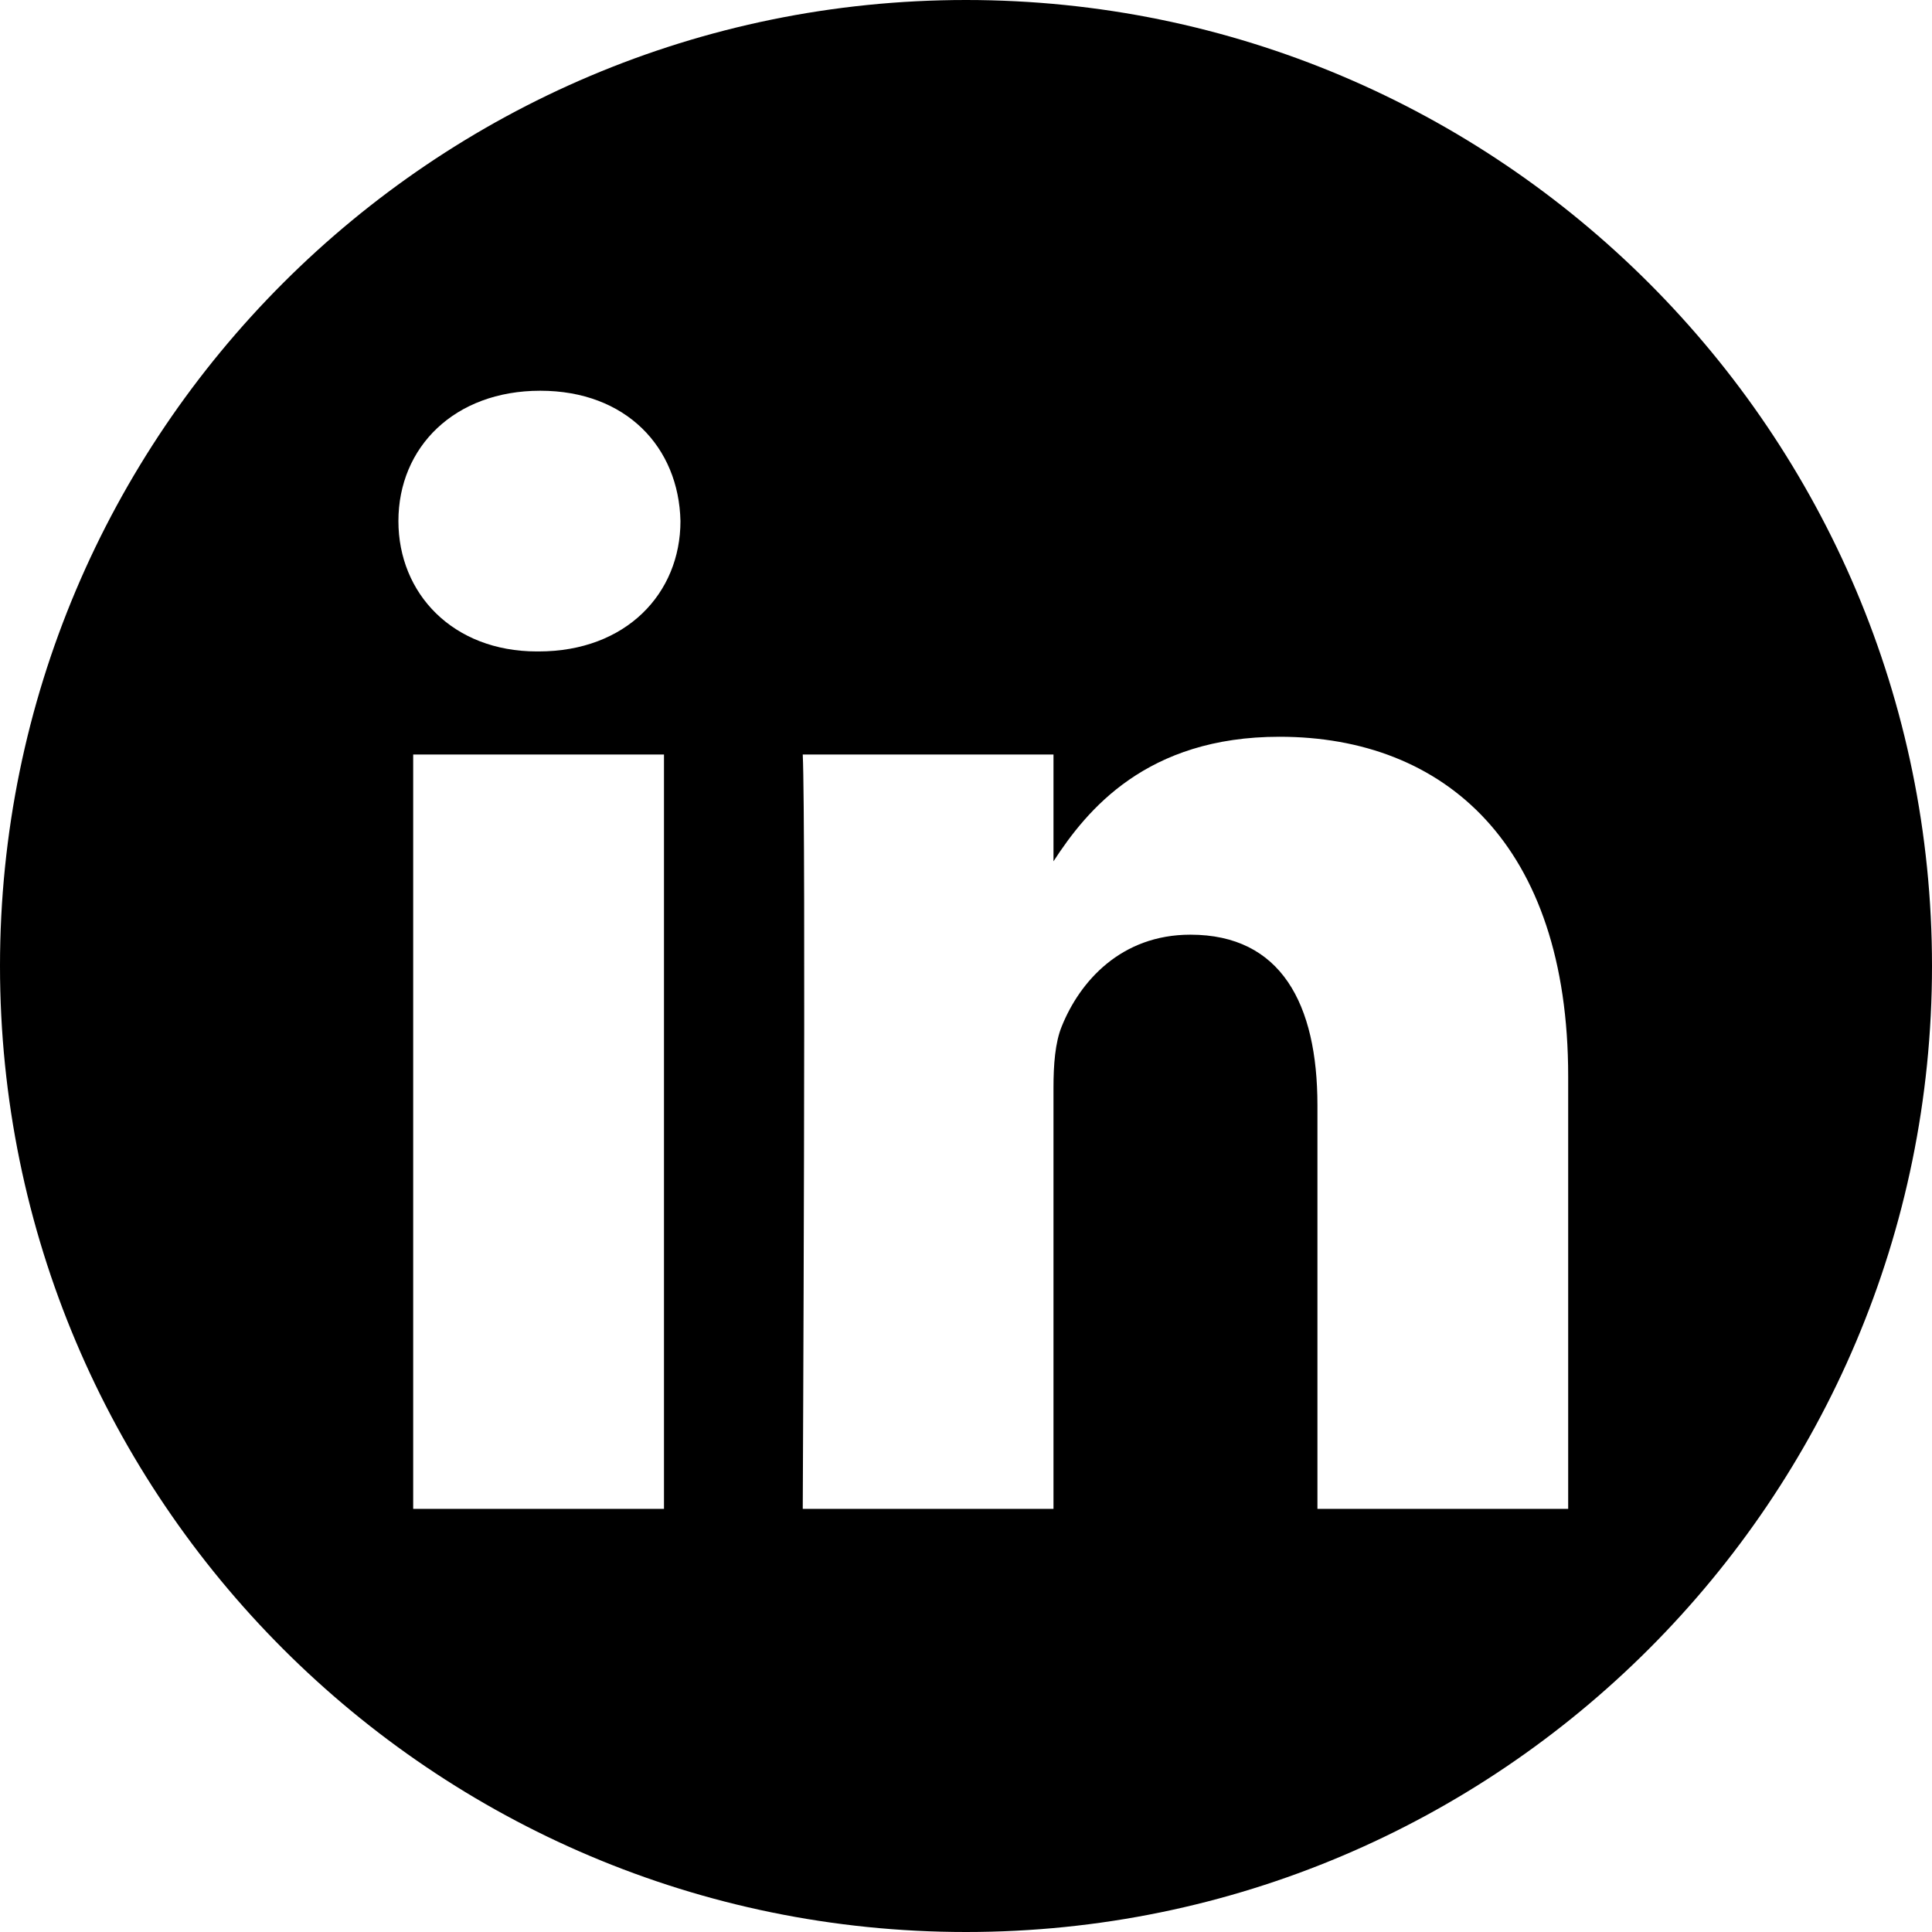
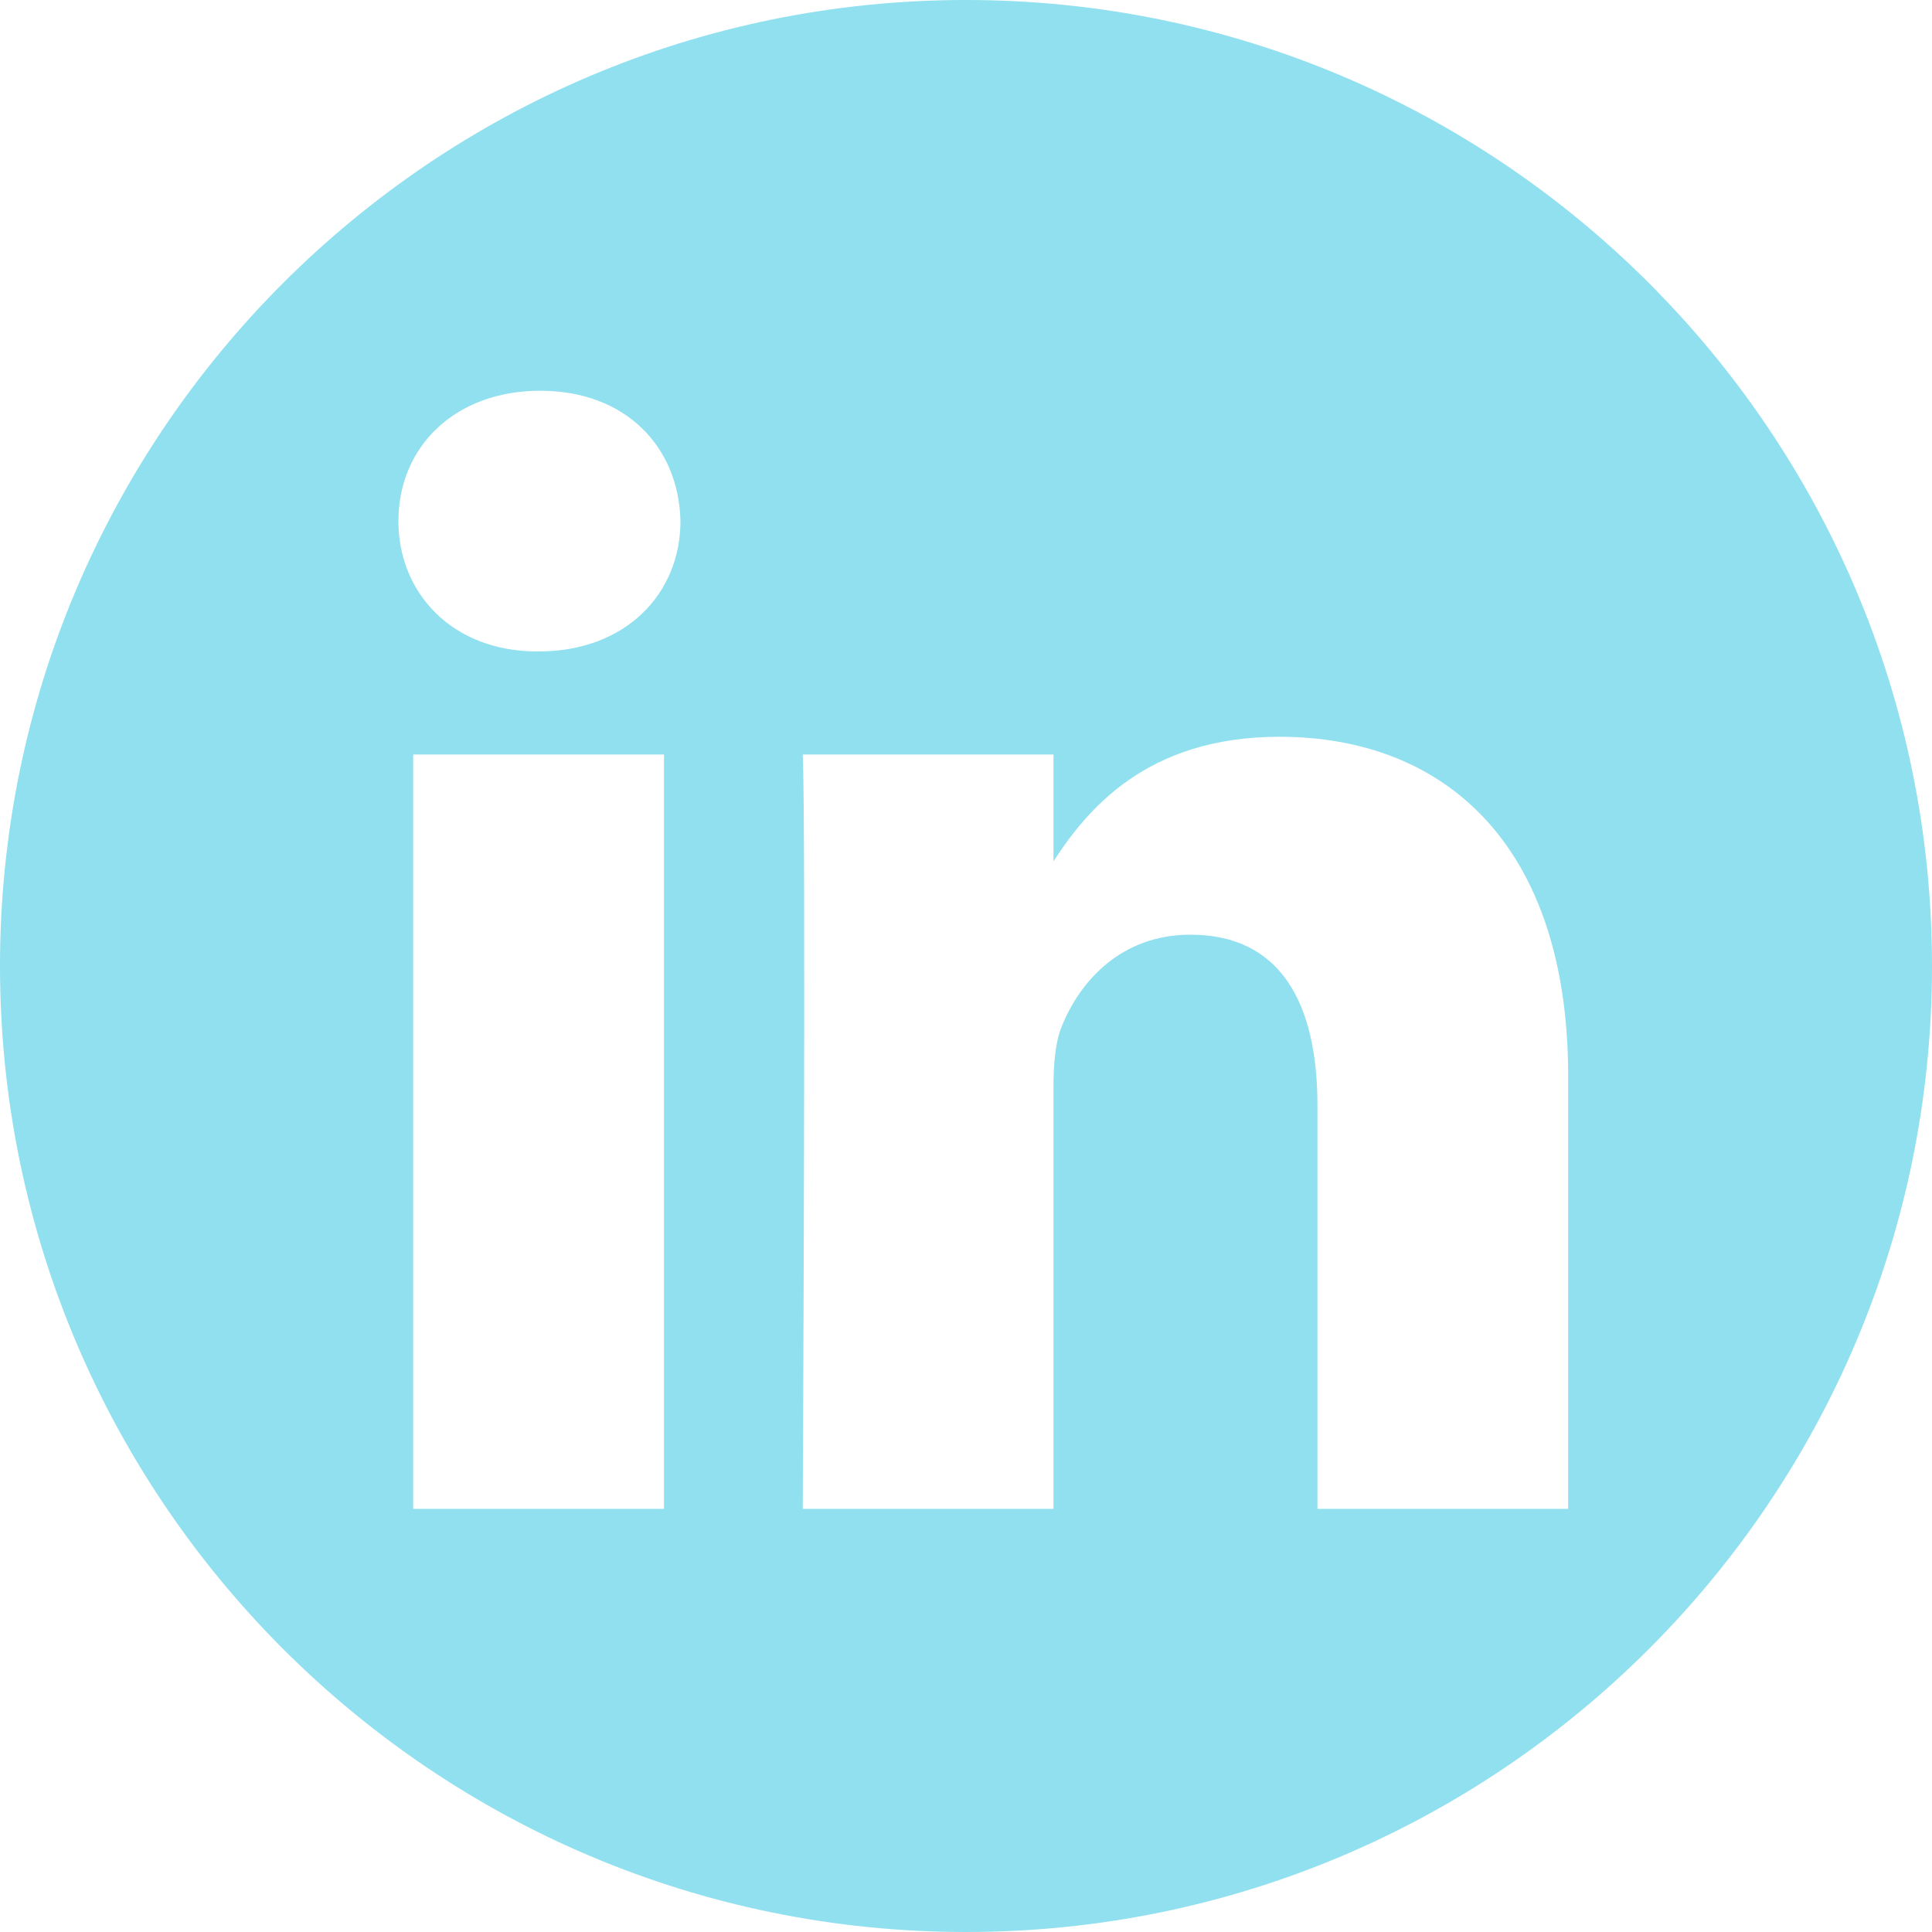
- <svg xmlns="http://www.w3.org/2000/svg" height="100%" style="fill-rule:evenodd;clip-rule:evenodd;stroke-linejoin:round;stroke-miterlimit:2;" version="1.1" viewBox="0 0 512 512" width="100%" xml:space="preserve">
+ <svg xmlns="http://www.w3.org/2000/svg" fill="#90E0EF" height="100%" style="fill-rule:evenodd;clip-rule:evenodd;stroke-linejoin:round;stroke-miterlimit:2;" version="1.1" viewBox="0 0 512 512" width="100%" xml:space="preserve">
  <path d="M256,0c141.29,0 256,114.71 256,256c0,141.29 -114.71,256 -256,256c-141.29,0 -256,-114.71 -256,-256c0,-141.29 114.71,-256 256,-256Zm-80.037,399.871l0,-199.921l-66.464,0l0,199.921l66.464,0Zm239.62,0l0,-114.646c0,-61.409 -32.787,-89.976 -76.509,-89.976c-35.255,0 -51.047,19.389 -59.889,33.007l0,-28.306l-66.447,0c0.881,18.757 0,199.921 0,199.921l66.446,0l0,-111.65c0,-5.976 0.43,-11.95 2.191,-16.221c4.795,-11.935 15.737,-24.299 34.095,-24.299c24.034,0 33.663,18.34 33.663,45.204l0,106.966l66.45,0Zm-272.403,-296.321c-22.74,0 -37.597,14.95 -37.597,34.545c0,19.182 14.405,34.544 36.717,34.544l0.429,0c23.175,0 37.6,-15.362 37.6,-34.544c-0.43,-19.595 -14.424,-34.545 -37.149,-34.545Z" />
</svg>
